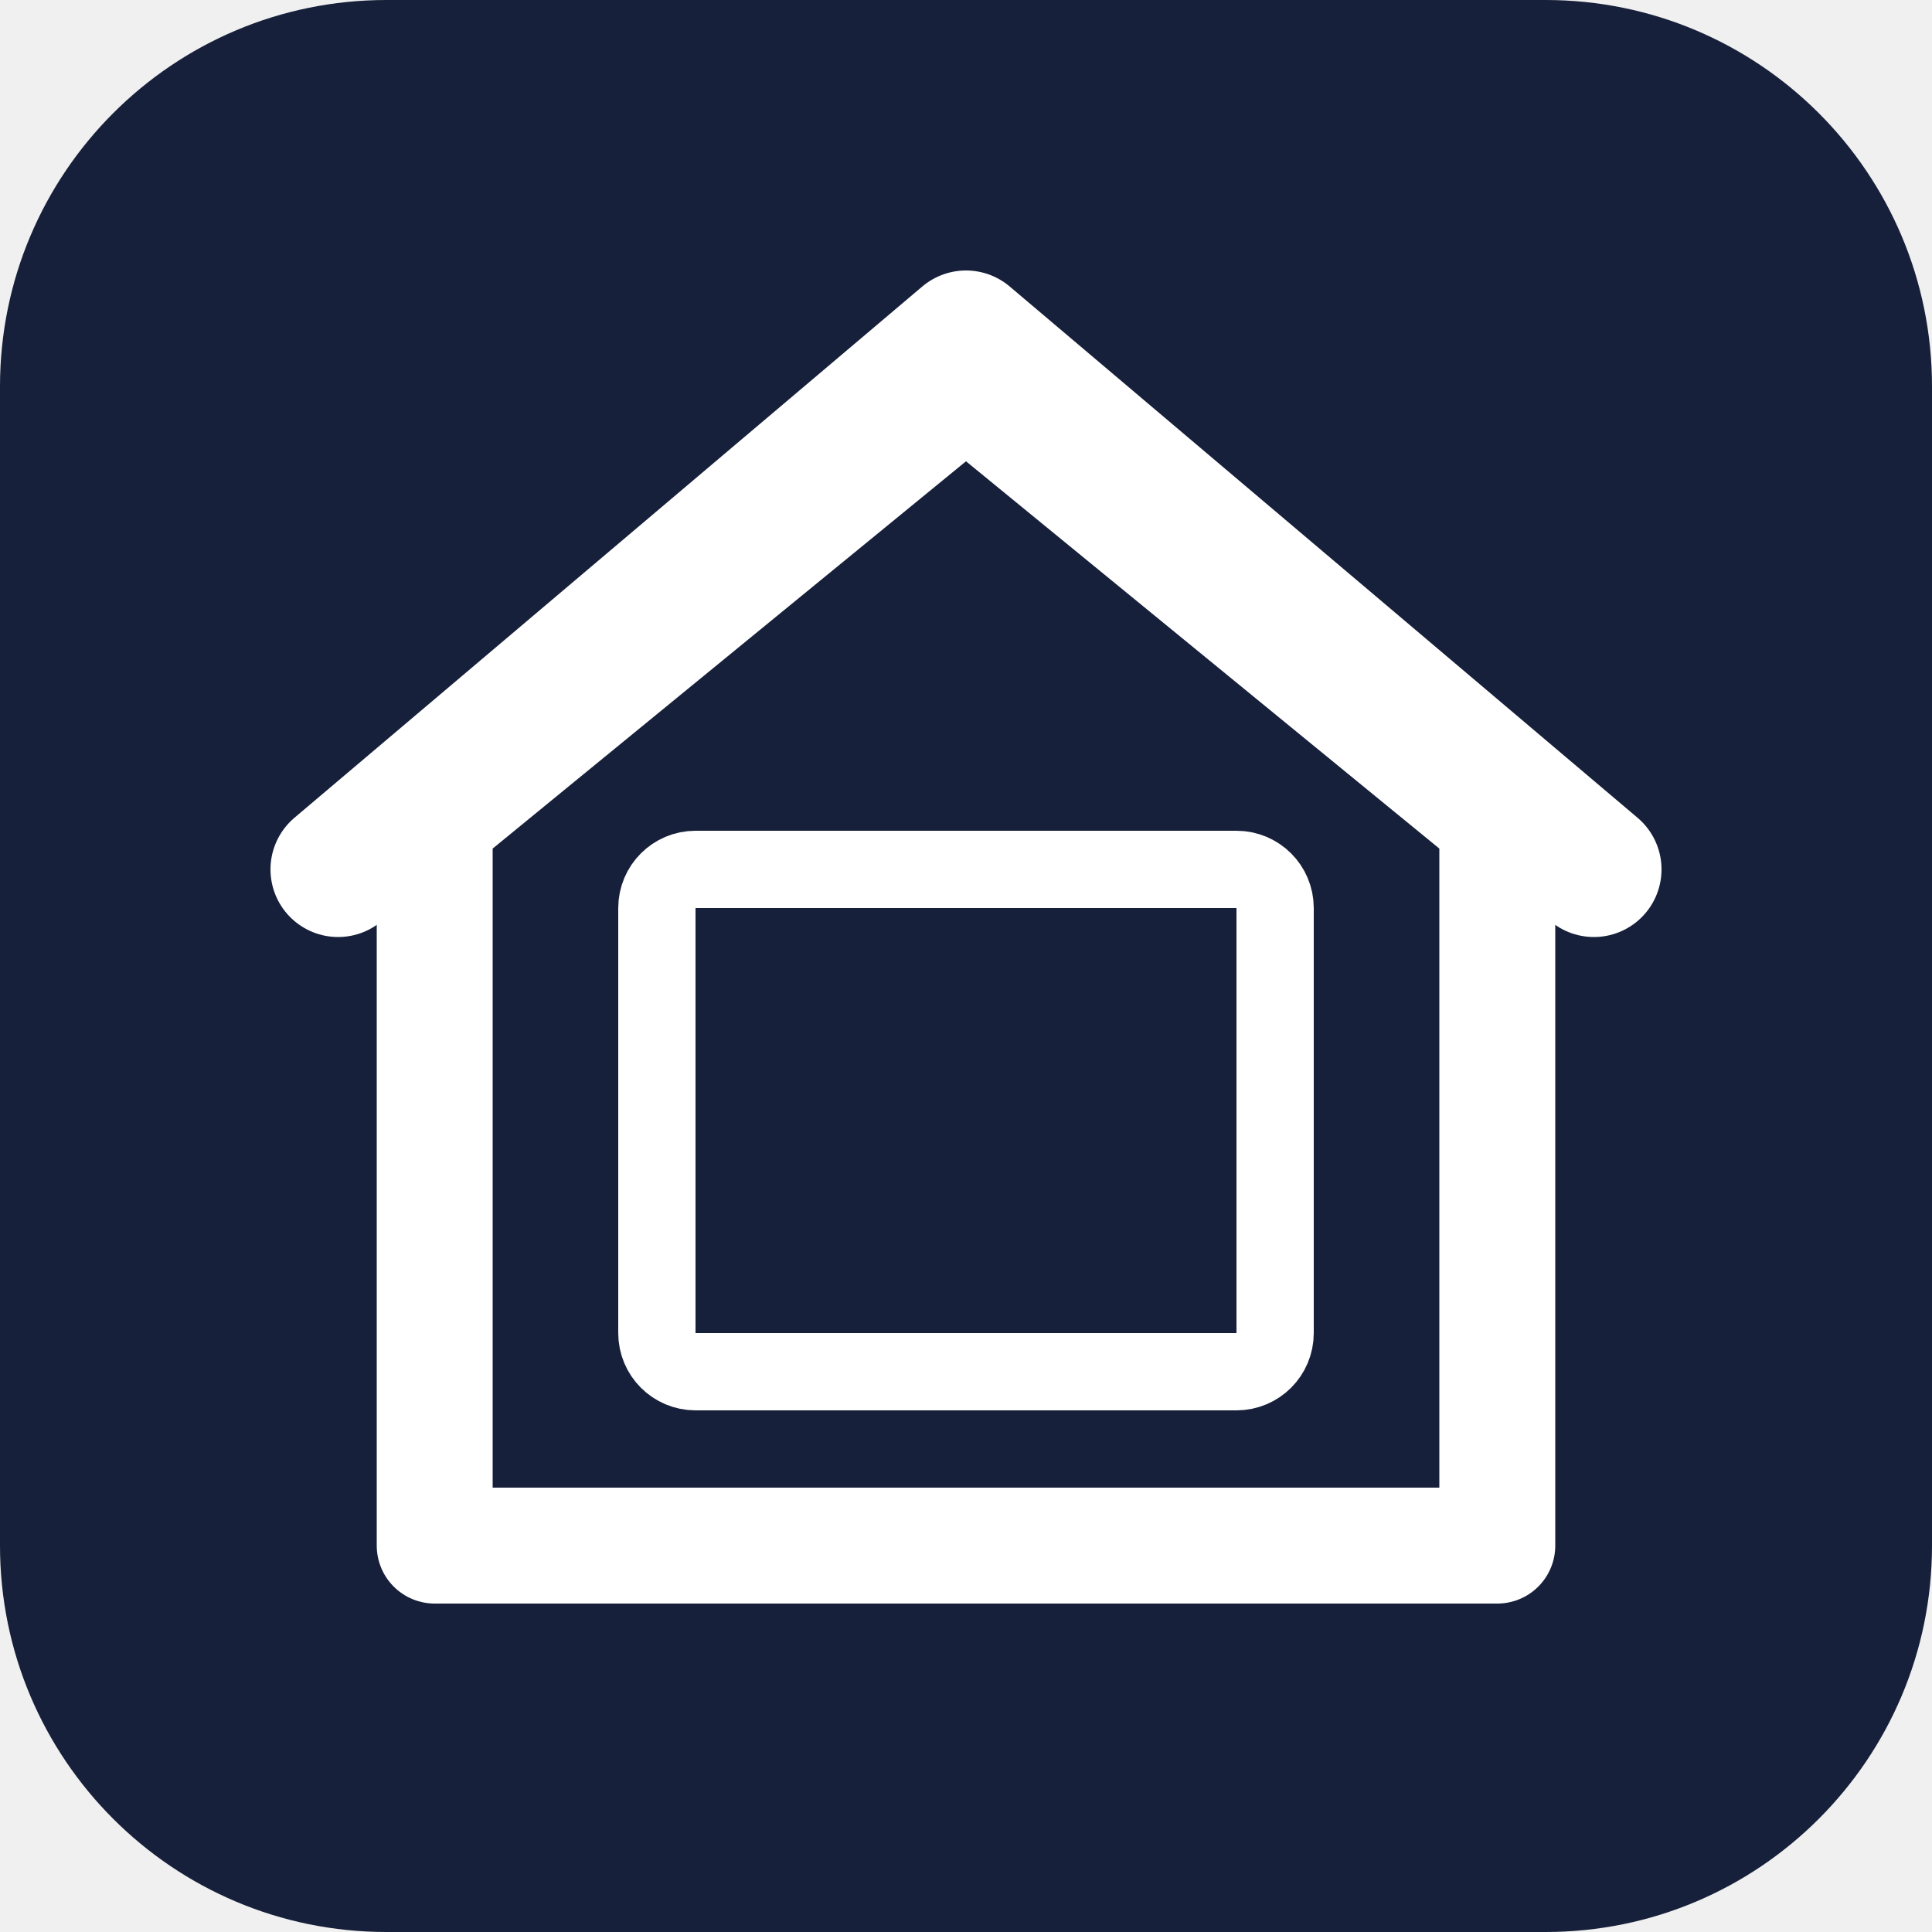
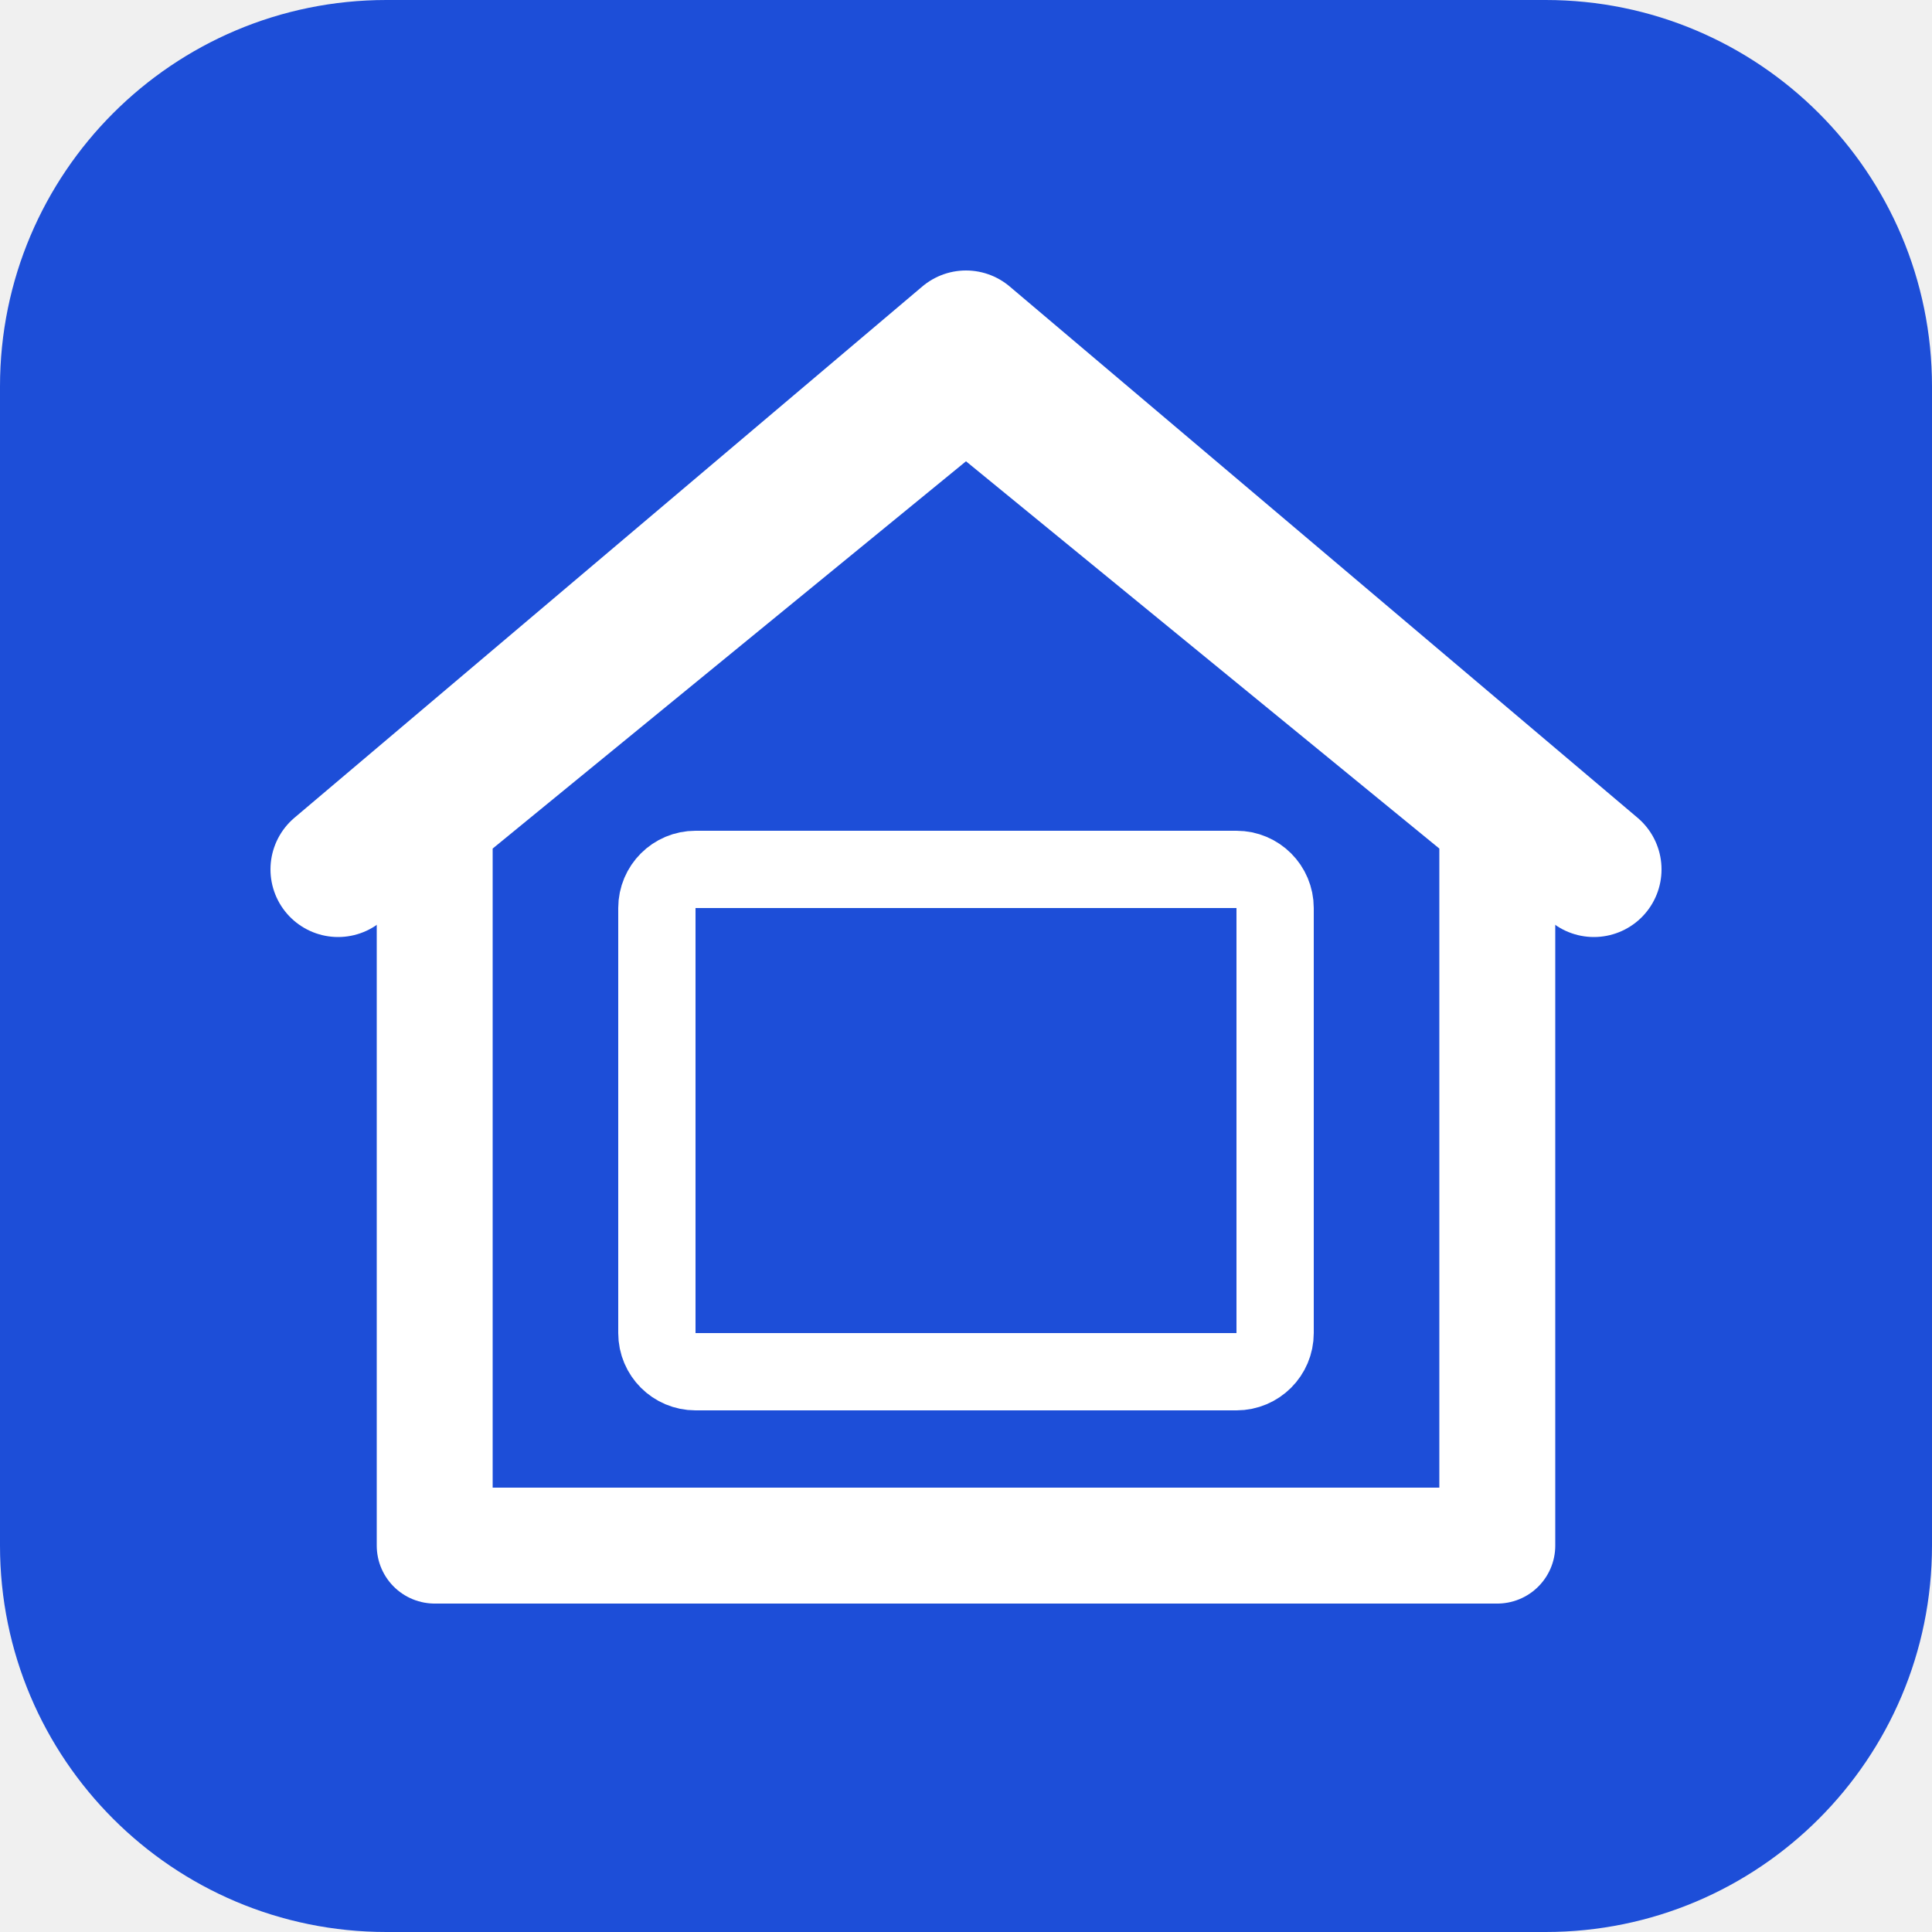
<svg xmlns="http://www.w3.org/2000/svg" viewBox="0 0 200 200" fill="none">
-   <rect width="200" height="200" rx="40" fill="#17203A" />
+   <rect width="200" height="200" rx="40" fill="#1D4ED8" />
  <path d="M100 40 L45 85 V160 H155 V85 Z" stroke="white" stroke-width="12" stroke-linejoin="round" fill="none" />
  <path d="M35 90 L100 35 L165 90" stroke="white" stroke-width="14" stroke-linecap="round" stroke-linejoin="round" />
  <rect x="68" y="90" width="64" height="52" stroke="white" stroke-width="8" rx="4" />
</svg>
